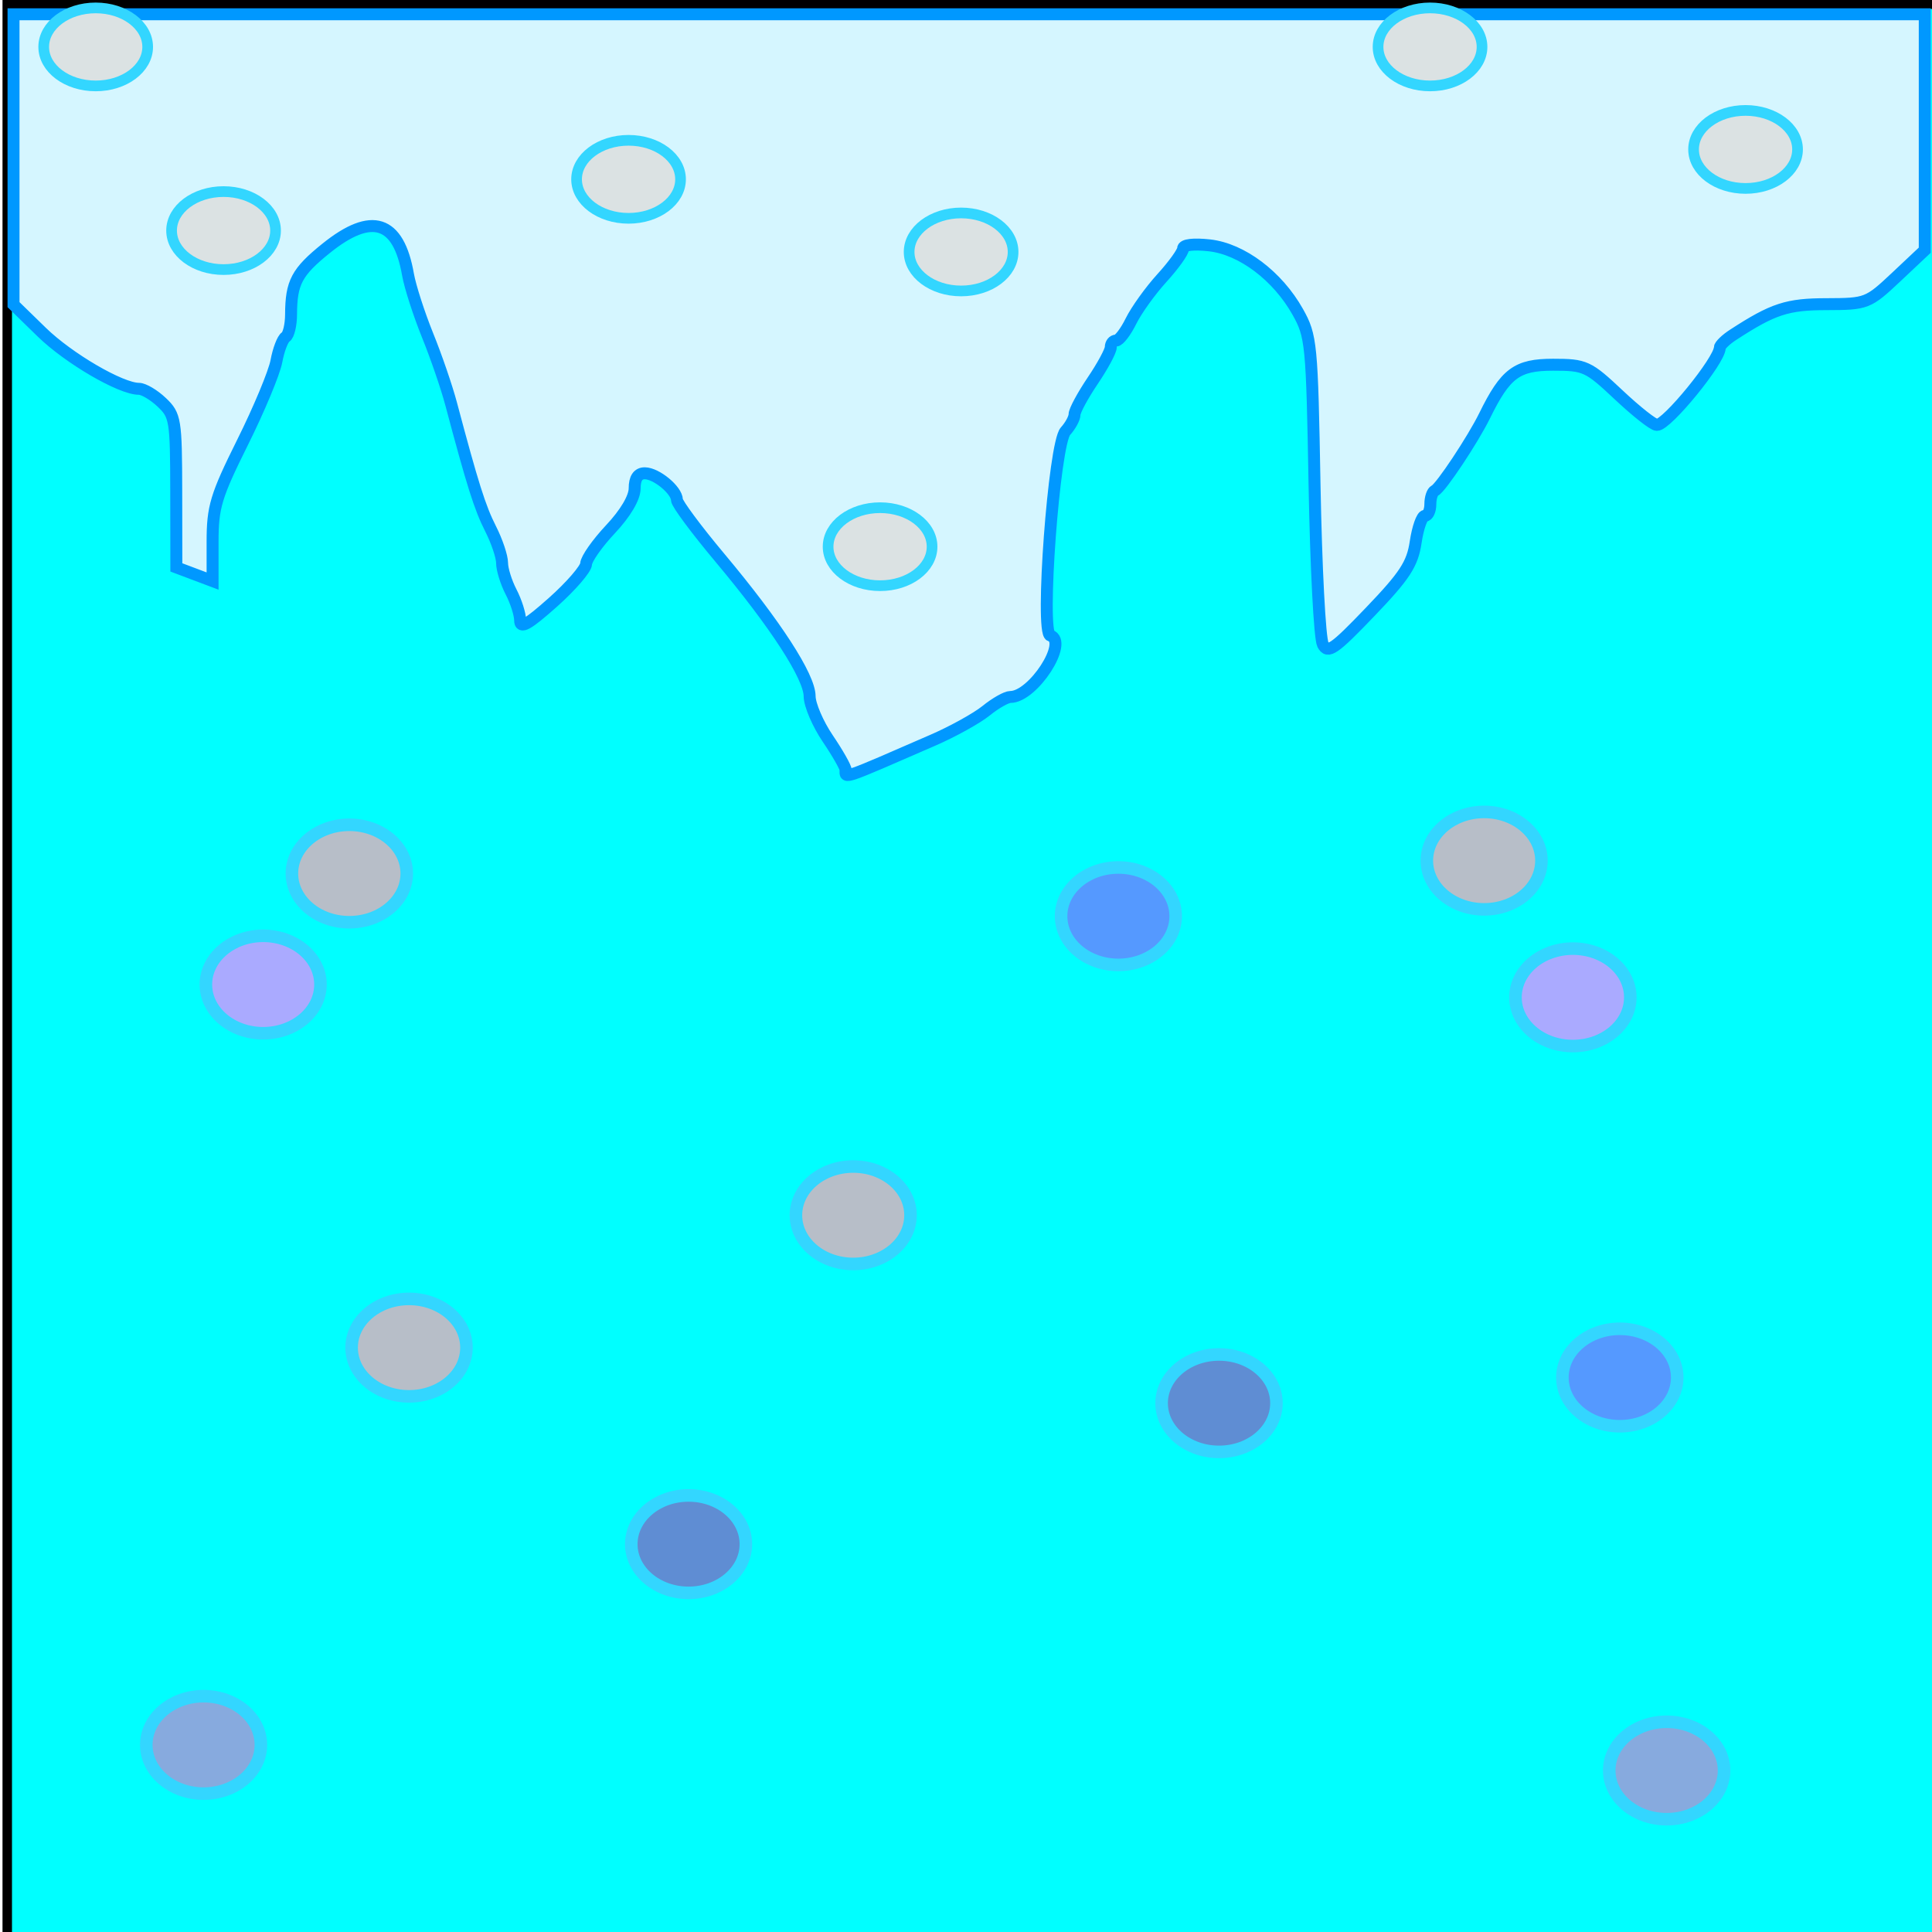
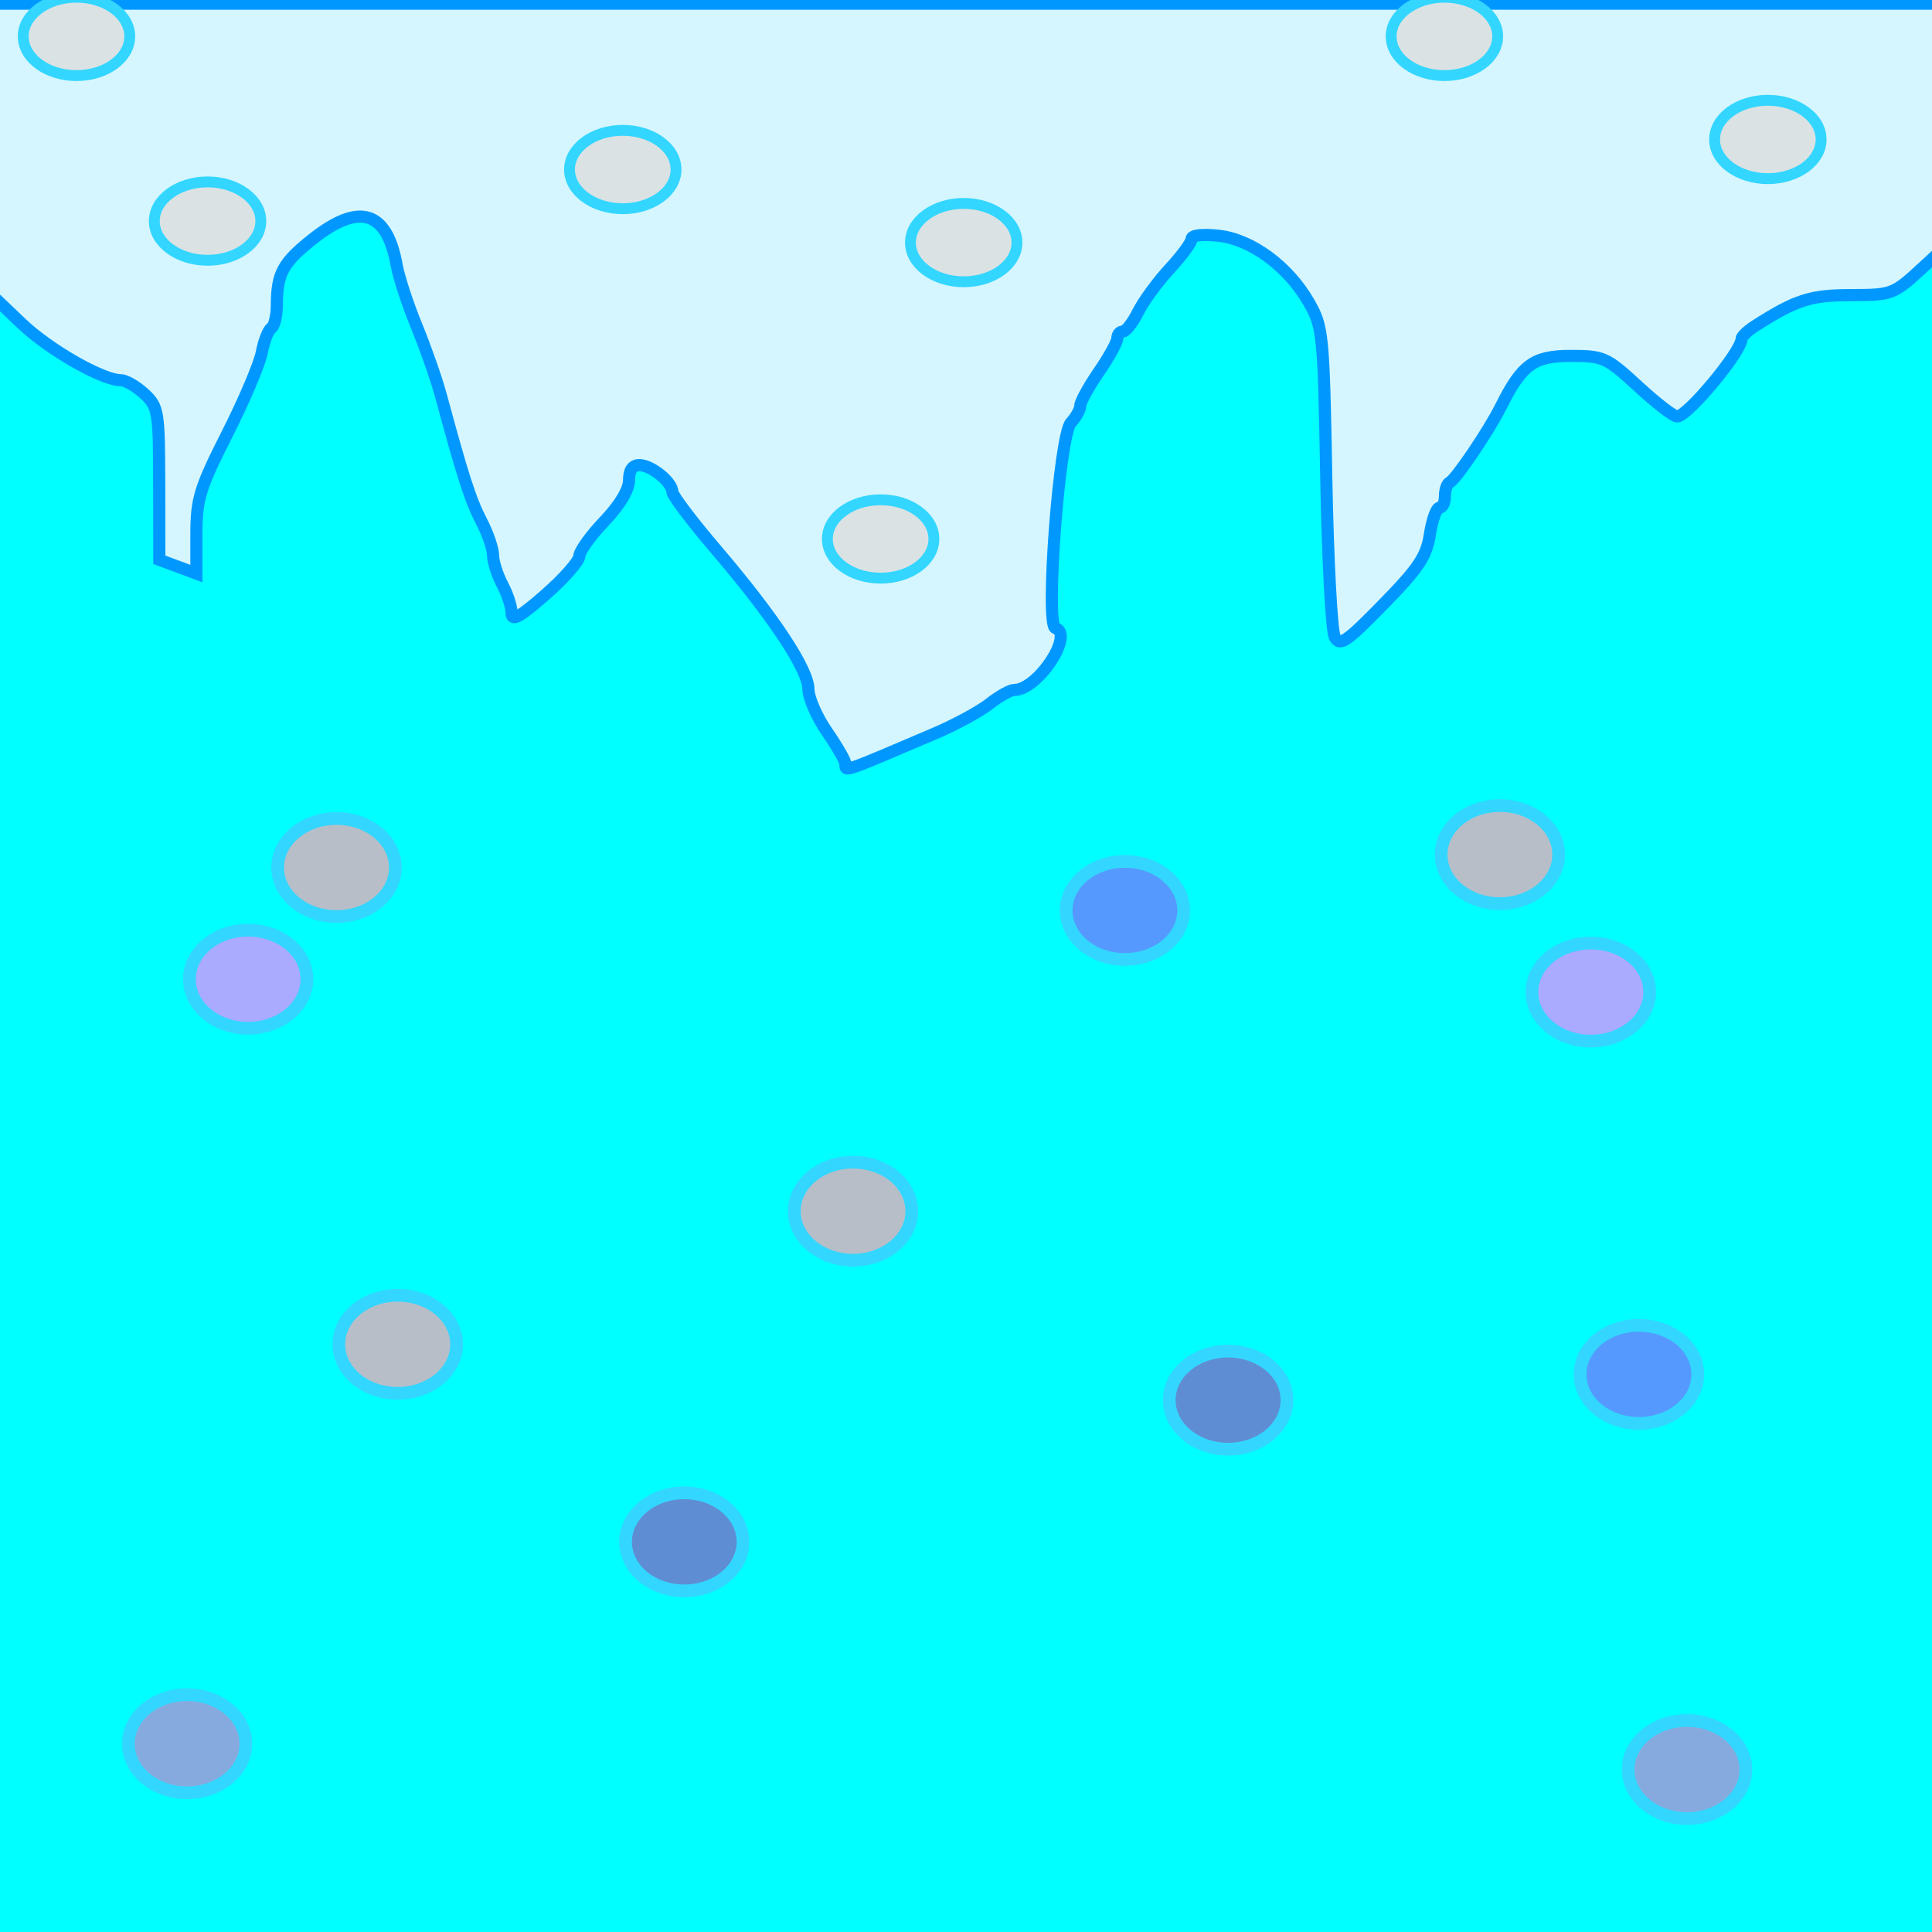
<svg xmlns="http://www.w3.org/2000/svg" width="32" height="32" viewBox="0 0 32 32" id="svg8024" version="1.1">
  <defs id="defs8026" />
  <g id="layer1" transform="translate(0,-1020.362)">
-     <path style="opacity:1;fill:#00ffff;fill-opacity:1;stroke:#000000;stroke-width:0.157;stroke-miterlimit:4;stroke-dasharray:none;stroke-opacity:1" d="m 0.12,1020.431 32.053,0 0,32.205 -32.053,0 z" id="rect8574" />
-     <path style="opacity:1;fill:#d5f6ff;fill-opacity:1;stroke:#0098ff;stroke-width:0.198;stroke-miterlimit:4;stroke-dasharray:none;stroke-opacity:1" d="m 14.008,1033.119 c 0,-0.047 -0.134,-0.283 -0.298,-0.525 -0.164,-0.242 -0.299,-0.557 -0.3,-0.7 -0.002,-0.326 -0.562,-1.19 -1.485,-2.292 -0.392,-0.468 -0.713,-0.9 -0.713,-0.96 -0.002,-0.161 -0.34,-0.441 -0.533,-0.441 -0.111,0 -0.167,0.083 -0.167,0.25 0,0.154 -0.153,0.413 -0.399,0.675 -0.22,0.234 -0.402,0.493 -0.405,0.576 -0.003,0.082 -0.25,0.369 -0.549,0.635 -0.421,0.375 -0.544,0.443 -0.544,0.3 -3.4e-4,-0.101 -0.068,-0.313 -0.15,-0.471 -0.082,-0.158 -0.149,-0.374 -0.149,-0.479 0,-0.106 -0.086,-0.362 -0.191,-0.568 -0.176,-0.347 -0.297,-0.73 -0.653,-2.068 -0.073,-0.275 -0.249,-0.788 -0.392,-1.14 -0.142,-0.352 -0.287,-0.802 -0.322,-1 -0.157,-0.901 -0.602,-1.044 -1.356,-0.436 -0.487,0.392 -0.579,0.566 -0.581,1.095 -7.652e-4,0.175 -0.041,0.344 -0.09,0.374 -0.049,0.031 -0.118,0.211 -0.153,0.402 -0.036,0.191 -0.288,0.796 -0.561,1.344 -0.441,0.887 -0.496,1.069 -0.496,1.647 l 0,0.649 -0.3,-0.113 -0.3,-0.113 -0.002,-1.254 c -0.002,-1.188 -0.014,-1.266 -0.239,-1.479 -0.13,-0.124 -0.301,-0.225 -0.379,-0.225 -0.3,0 -1.163,-0.503 -1.61,-0.939 l -0.467,-0.455 0,-2.405 0,-2.405 15.828,0 15.828,0 0,1.954 0,1.954 -0.474,0.446 c -0.464,0.436 -0.489,0.446 -1.149,0.448 -0.654,0 -0.889,0.077 -1.547,0.505 -0.124,0.079 -0.225,0.178 -0.225,0.217 0,0.208 -0.876,1.283 -1.042,1.278 -0.059,0 -0.345,-0.227 -0.635,-0.5 -0.503,-0.473 -0.555,-0.497 -1.084,-0.497 -0.6,0 -0.788,0.14 -1.134,0.845 -0.193,0.393 -0.726,1.196 -0.824,1.24 -0.041,0.018 -0.075,0.119 -0.075,0.225 0,0.105 -0.04,0.192 -0.089,0.192 -0.049,0 -0.118,0.197 -0.154,0.437 -0.054,0.364 -0.181,0.557 -0.754,1.155 -0.601,0.627 -0.701,0.695 -0.783,0.539 -0.052,-0.1 -0.113,-1.284 -0.138,-2.635 -0.042,-2.349 -0.054,-2.474 -0.278,-2.873 -0.334,-0.595 -0.925,-1.041 -1.461,-1.102 -0.264,-0.029 -0.438,-0.01 -0.438,0.053 0,0.056 -0.158,0.276 -0.351,0.488 -0.193,0.212 -0.423,0.533 -0.511,0.711 -0.088,0.179 -0.199,0.325 -0.248,0.325 -0.049,0 -0.088,0.05 -0.088,0.111 0,0.061 -0.135,0.311 -0.3,0.555 -0.165,0.245 -0.3,0.495 -0.3,0.557 0,0.062 -0.068,0.187 -0.151,0.279 -0.188,0.208 -0.419,3.327 -0.251,3.383 0.309,0.103 -0.286,1.018 -0.661,1.018 -0.066,0 -0.247,0.102 -0.402,0.228 -0.155,0.125 -0.552,0.345 -0.881,0.488 -1.513,0.659 -1.448,0.636 -1.448,0.5 z" id="path8589" />
-     <ellipse style="opacity:1;fill:#dbe2e3;fill-opacity:1;stroke:#33d6ff;stroke-width:0.177;stroke-miterlimit:4;stroke-dasharray:none;stroke-opacity:1" id="path8595" cx="10.411" cy="1023.332" rx="0.861" ry="0.646" />
-     <ellipse ry="0.646" rx="0.861" cy="1022.837" cx="28.912" id="ellipse8597" style="opacity:1;fill:#dbe2e3;fill-opacity:1;stroke:#33d6ff;stroke-width:0.177;stroke-miterlimit:4;stroke-dasharray:none;stroke-opacity:1" />
-     <ellipse style="opacity:1;fill:#dbe2e3;fill-opacity:1;stroke:#33d6ff;stroke-width:0.177;stroke-miterlimit:4;stroke-dasharray:none;stroke-opacity:1" id="ellipse8599" cx="14.577" cy="1029.417" rx="0.861" ry="0.646" />
-     <ellipse ry="0.646" rx="0.861" cy="1021.139" cx="23.686" id="ellipse8601" style="opacity:1;fill:#dbe2e3;fill-opacity:1;stroke:#33d6ff;stroke-width:0.177;stroke-miterlimit:4;stroke-dasharray:none;stroke-opacity:1" />
-     <ellipse style="opacity:1;fill:#dbe2e3;fill-opacity:1;stroke:#33d6ff;stroke-width:0.177;stroke-miterlimit:4;stroke-dasharray:none;stroke-opacity:1" id="ellipse8603" cx="3.703" cy="1024.181" rx="0.861" ry="0.646" />
-     <ellipse ry="0.646" rx="0.861" cy="1021.139" cx="1.585" id="ellipse8605" style="opacity:1;fill:#dbe2e3;fill-opacity:1;stroke:#33d6ff;stroke-width:0.177;stroke-miterlimit:4;stroke-dasharray:none;stroke-opacity:1" />
-     <ellipse style="opacity:1;fill:#dbe2e3;fill-opacity:1;stroke:#33d6ff;stroke-width:0.177;stroke-miterlimit:4;stroke-dasharray:none;stroke-opacity:1" id="ellipse8607" cx="15.919" cy="1024.535" rx="0.861" ry="0.646" />
-     <ellipse ry="0.807" rx="0.951" cy="1043.178" cx="26.829" id="ellipse8609" style="opacity:1;fill:#5599ff;fill-opacity:1;stroke:#33d6ff;stroke-width:0.208;stroke-miterlimit:4;stroke-dasharray:none;stroke-opacity:1" />
-     <ellipse style="opacity:1;fill:#5f8dd3;fill-opacity:1;stroke:#33d6ff;stroke-width:0.208;stroke-miterlimit:4;stroke-dasharray:none;stroke-opacity:1" id="ellipse8611" cx="20.191" cy="1043.603" rx="0.951" ry="0.807" />
-     <ellipse ry="0.807" rx="0.951" cy="1036.881" cx="26.052" id="ellipse8613" style="opacity:1;fill:#aaaaff;fill-opacity:1;stroke:#33d6ff;stroke-width:0.208;stroke-miterlimit:4;stroke-dasharray:none;stroke-opacity:1" />
-     <ellipse style="opacity:1;fill:#87aade;fill-opacity:1;stroke:#33d6ff;stroke-width:0.208;stroke-miterlimit:4;stroke-dasharray:none;stroke-opacity:1" id="ellipse8615" cx="27.605" cy="1049.687" rx="0.951" ry="0.807" />
-     <ellipse ry="0.807" rx="0.951" cy="1042.683" cx="6.775" id="ellipse8617" style="opacity:1;fill:#b7bec8;fill-opacity:1;stroke:#33d6ff;stroke-width:0.208;stroke-miterlimit:4;stroke-dasharray:none;stroke-opacity:1" />
-     <ellipse style="opacity:1;fill:#b7bec8;fill-opacity:1;stroke:#33d6ff;stroke-width:0.208;stroke-miterlimit:4;stroke-dasharray:none;stroke-opacity:1" id="ellipse8619" cx="5.786" cy="1034.83" rx="0.951" ry="0.807" />
-     <ellipse style="opacity:1;fill:#5599ff;fill-opacity:1;stroke:#33d6ff;stroke-width:0.208;stroke-miterlimit:4;stroke-dasharray:none;stroke-opacity:1" id="ellipse8621" cx="-18.524" cy="1035.537" rx="0.949" ry="0.807" transform="scale(-1,1)" />
-     <ellipse ry="0.807" rx="0.949" cy="1045.938" cx="-11.405" id="ellipse8623" style="opacity:1;fill:#5f8dd3;fill-opacity:1;stroke:#33d6ff;stroke-width:0.208;stroke-miterlimit:4;stroke-dasharray:none;stroke-opacity:1" transform="scale(-1,1)" />
-     <ellipse style="opacity:1;fill:#aaaaff;fill-opacity:1;stroke:#33d6ff;stroke-width:0.208;stroke-miterlimit:4;stroke-dasharray:none;stroke-opacity:1" id="ellipse8625" cx="-4.359" cy="1036.669" rx="0.949" ry="0.807" transform="scale(-1,1)" />
-     <ellipse ry="0.807" rx="0.949" cy="1049.263" cx="-3.372" id="ellipse8627" style="opacity:1;fill:#87aade;fill-opacity:1;stroke:#33d6ff;stroke-width:0.208;stroke-miterlimit:4;stroke-dasharray:none;stroke-opacity:1" transform="scale(-1,1)" />
-     <ellipse style="opacity:1;fill:#b7bec8;fill-opacity:1;stroke:#33d6ff;stroke-width:0.208;stroke-miterlimit:4;stroke-dasharray:none;stroke-opacity:1" id="ellipse8629" cx="-14.132" cy="1040.49" rx="0.949" ry="0.807" transform="scale(-1,1)" />
-     <ellipse ry="0.807" rx="0.949" cy="1034.617" cx="-24.582" id="ellipse8631" style="opacity:1;fill:#b7bec8;fill-opacity:1;stroke:#33d6ff;stroke-width:0.208;stroke-miterlimit:4;stroke-dasharray:none;stroke-opacity:1" transform="scale(-1,1)" />
+     <path style="opacity:1;fill:#00ffff;fill-opacity:1;stroke:none;stroke-width:0.157;stroke-miterlimit:4;stroke-dasharray:none;stroke-opacity:1" d="m -0.327,1020.253 32.676,0 0,32.383 -32.676,0 z" id="rect8574" />
+     <path style="opacity:1;fill:#d5f6ff;fill-opacity:1;stroke:#0098ff;stroke-width:0.201;stroke-miterlimit:4;stroke-dasharray:none;stroke-opacity:1" d="m 14.002,1033.01 c 0,-0.047 -0.137,-0.285 -0.305,-0.528 -0.168,-0.243 -0.306,-0.56 -0.307,-0.704 -0.002,-0.328 -0.577,-1.197 -1.522,-2.304 -0.402,-0.47 -0.73,-0.905 -0.731,-0.965 -0.002,-0.162 -0.349,-0.443 -0.547,-0.443 -0.114,0 -0.171,0.083 -0.171,0.251 0,0.155 -0.157,0.415 -0.409,0.679 -0.225,0.235 -0.412,0.495 -0.415,0.579 -0.003,0.082 -0.256,0.371 -0.563,0.639 -0.431,0.377 -0.558,0.445 -0.558,0.302 -3.485e-4,-0.102 -0.069,-0.315 -0.154,-0.473 -0.084,-0.159 -0.153,-0.376 -0.153,-0.482 0,-0.107 -0.088,-0.364 -0.196,-0.571 -0.181,-0.349 -0.305,-0.734 -0.669,-2.079 -0.075,-0.277 -0.256,-0.792 -0.401,-1.146 -0.146,-0.354 -0.294,-0.806 -0.33,-1.006 -0.161,-0.906 -0.617,-1.05 -1.39,-0.439 -0.499,0.395 -0.593,0.569 -0.596,1.101 -7.845e-4,0.176 -0.042,0.346 -0.092,0.376 -0.05,0.031 -0.121,0.212 -0.157,0.404 -0.037,0.192 -0.295,0.8 -0.575,1.352 -0.452,0.892 -0.508,1.075 -0.508,1.656 l 0,0.653 -0.307,-0.114 -0.307,-0.114 -0.002,-1.261 c -0.002,-1.195 -0.014,-1.272 -0.245,-1.487 -0.134,-0.124 -0.309,-0.226 -0.389,-0.226 -0.307,0 -1.192,-0.506 -1.65,-0.944 l -0.479,-0.457 0,-2.418 0,-2.418 16.226,0 16.226,0 0,1.964 0,1.965 -0.486,0.448 c -0.476,0.439 -0.501,0.448 -1.178,0.45 -0.671,0 -0.912,0.077 -1.586,0.507 -0.127,0.08 -0.23,0.179 -0.23,0.218 0,0.209 -0.898,1.29 -1.068,1.285 -0.06,0 -0.353,-0.228 -0.651,-0.503 -0.516,-0.476 -0.569,-0.5 -1.111,-0.5 -0.615,0 -0.808,0.141 -1.162,0.85 -0.198,0.395 -0.745,1.203 -0.844,1.246 -0.042,0.018 -0.077,0.12 -0.077,0.226 0,0.106 -0.041,0.193 -0.091,0.193 -0.05,0 -0.121,0.198 -0.158,0.439 -0.056,0.366 -0.185,0.56 -0.773,1.161 -0.616,0.63 -0.719,0.699 -0.803,0.542 -0.053,-0.101 -0.116,-1.292 -0.141,-2.65 -0.043,-2.362 -0.055,-2.487 -0.285,-2.889 -0.342,-0.598 -0.949,-1.047 -1.497,-1.108 -0.27,-0.029 -0.449,-0.01 -0.449,0.053 0,0.056 -0.162,0.278 -0.36,0.491 -0.198,0.214 -0.434,0.536 -0.524,0.715 -0.09,0.18 -0.204,0.327 -0.254,0.327 -0.05,0 -0.091,0.05 -0.091,0.111 0,0.061 -0.138,0.312 -0.307,0.558 -0.169,0.246 -0.307,0.498 -0.307,0.56 0,0.062 -0.07,0.189 -0.155,0.281 -0.192,0.209 -0.429,3.345 -0.257,3.402 0.317,0.104 -0.293,1.024 -0.678,1.024 -0.068,0 -0.253,0.103 -0.412,0.229 -0.159,0.126 -0.566,0.347 -0.904,0.491 -1.551,0.662 -1.484,0.64 -1.484,0.503 z" id="path8589" />
+     <ellipse style="opacity:1;fill:#dbe2e3;fill-opacity:1;stroke:#33d6ff;stroke-width:0.18;stroke-miterlimit:4;stroke-dasharray:none;stroke-opacity:1" id="path8595" cx="10.315" cy="1023.17" rx="0.882" ry="0.649" />
+     <ellipse ry="0.649" rx="0.882" cy="1022.672" cx="29.281" id="ellipse8597" style="opacity:1;fill:#dbe2e3;fill-opacity:1;stroke:#33d6ff;stroke-width:0.18;stroke-miterlimit:4;stroke-dasharray:none;stroke-opacity:1" />
+     <ellipse style="opacity:1;fill:#dbe2e3;fill-opacity:1;stroke:#33d6ff;stroke-width:0.18;stroke-miterlimit:4;stroke-dasharray:none;stroke-opacity:1" id="ellipse8599" cx="14.586" cy="1029.289" rx="0.882" ry="0.649" />
+     <ellipse ry="0.649" rx="0.882" cy="1020.965" cx="23.924" id="ellipse8601" style="opacity:1;fill:#dbe2e3;fill-opacity:1;stroke:#33d6ff;stroke-width:0.18;stroke-miterlimit:4;stroke-dasharray:none;stroke-opacity:1" />
+     <ellipse style="opacity:1;fill:#dbe2e3;fill-opacity:1;stroke:#33d6ff;stroke-width:0.18;stroke-miterlimit:4;stroke-dasharray:none;stroke-opacity:1" id="ellipse8603" cx="3.438" cy="1024.024" rx="0.882" ry="0.649" />
+     <ellipse ry="0.649" rx="0.882" cy="1020.965" cx="1.267" id="ellipse8605" style="opacity:1;fill:#dbe2e3;fill-opacity:1;stroke:#33d6ff;stroke-width:0.18;stroke-miterlimit:4;stroke-dasharray:none;stroke-opacity:1" />
+     <ellipse style="opacity:1;fill:#dbe2e3;fill-opacity:1;stroke:#33d6ff;stroke-width:0.18;stroke-miterlimit:4;stroke-dasharray:none;stroke-opacity:1" id="ellipse8607" cx="15.962" cy="1024.38" rx="0.882" ry="0.649" />
+     <ellipse ry="0.812" rx="0.975" cy="1043.126" cx="27.146" id="ellipse8609" style="opacity:1;fill:#5599ff;fill-opacity:1;stroke:#33d6ff;stroke-width:0.211;stroke-miterlimit:4;stroke-dasharray:none;stroke-opacity:1" />
+     <ellipse style="opacity:1;fill:#5f8dd3;fill-opacity:1;stroke:#33d6ff;stroke-width:0.211;stroke-miterlimit:4;stroke-dasharray:none;stroke-opacity:1" id="ellipse8611" cx="20.341" cy="1043.553" rx="0.975" ry="0.812" />
+     <ellipse ry="0.812" rx="0.975" cy="1036.794" cx="26.349" id="ellipse8613" style="opacity:1;fill:#aaaaff;fill-opacity:1;stroke:#33d6ff;stroke-width:0.211;stroke-miterlimit:4;stroke-dasharray:none;stroke-opacity:1" />
+     <ellipse style="opacity:1;fill:#87aade;fill-opacity:1;stroke:#33d6ff;stroke-width:0.211;stroke-miterlimit:4;stroke-dasharray:none;stroke-opacity:1" id="ellipse8615" cx="27.942" cy="1049.671" rx="0.975" ry="0.812" />
+     <ellipse ry="0.812" rx="0.975" cy="1042.628" cx="6.587" id="ellipse8617" style="opacity:1;fill:#b7bec8;fill-opacity:1;stroke:#33d6ff;stroke-width:0.211;stroke-miterlimit:4;stroke-dasharray:none;stroke-opacity:1" />
+     <ellipse style="opacity:1;fill:#b7bec8;fill-opacity:1;stroke:#33d6ff;stroke-width:0.211;stroke-miterlimit:4;stroke-dasharray:none;stroke-opacity:1" id="ellipse8619" cx="5.574" cy="1034.731" rx="0.975" ry="0.812" />
+     <ellipse style="opacity:1;fill:#5599ff;fill-opacity:1;stroke:#33d6ff;stroke-width:0.211;stroke-miterlimit:4;stroke-dasharray:none;stroke-opacity:1" id="ellipse8621" cx="-18.632" cy="1035.442" rx="0.973" ry="0.812" transform="scale(-1,1)" />
+     <ellipse ry="0.812" rx="0.973" cy="1045.9" cx="-11.334" id="ellipse8623" style="opacity:1;fill:#5f8dd3;fill-opacity:1;stroke:#33d6ff;stroke-width:0.211;stroke-miterlimit:4;stroke-dasharray:none;stroke-opacity:1" transform="scale(-1,1)" />
+     <ellipse style="opacity:1;fill:#aaaaff;fill-opacity:1;stroke:#33d6ff;stroke-width:0.211;stroke-miterlimit:4;stroke-dasharray:none;stroke-opacity:1" id="ellipse8625" cx="-4.11" cy="1036.581" rx="0.973" ry="0.812" transform="scale(-1,1)" />
+     <ellipse ry="0.812" rx="0.973" cy="1049.244" cx="-3.099" id="ellipse8627" style="opacity:1;fill:#87aade;fill-opacity:1;stroke:#33d6ff;stroke-width:0.211;stroke-miterlimit:4;stroke-dasharray:none;stroke-opacity:1" transform="scale(-1,1)" />
+     <ellipse style="opacity:1;fill:#b7bec8;fill-opacity:1;stroke:#33d6ff;stroke-width:0.211;stroke-miterlimit:4;stroke-dasharray:none;stroke-opacity:1" id="ellipse8629" cx="-14.129" cy="1040.423" rx="0.973" ry="0.812" transform="scale(-1,1)" />
+     <ellipse ry="0.812" rx="0.973" cy="1034.517" cx="-24.843" id="ellipse8631" style="opacity:1;fill:#b7bec8;fill-opacity:1;stroke:#33d6ff;stroke-width:0.211;stroke-miterlimit:4;stroke-dasharray:none;stroke-opacity:1" transform="scale(-1,1)" />
  </g>
</svg>
